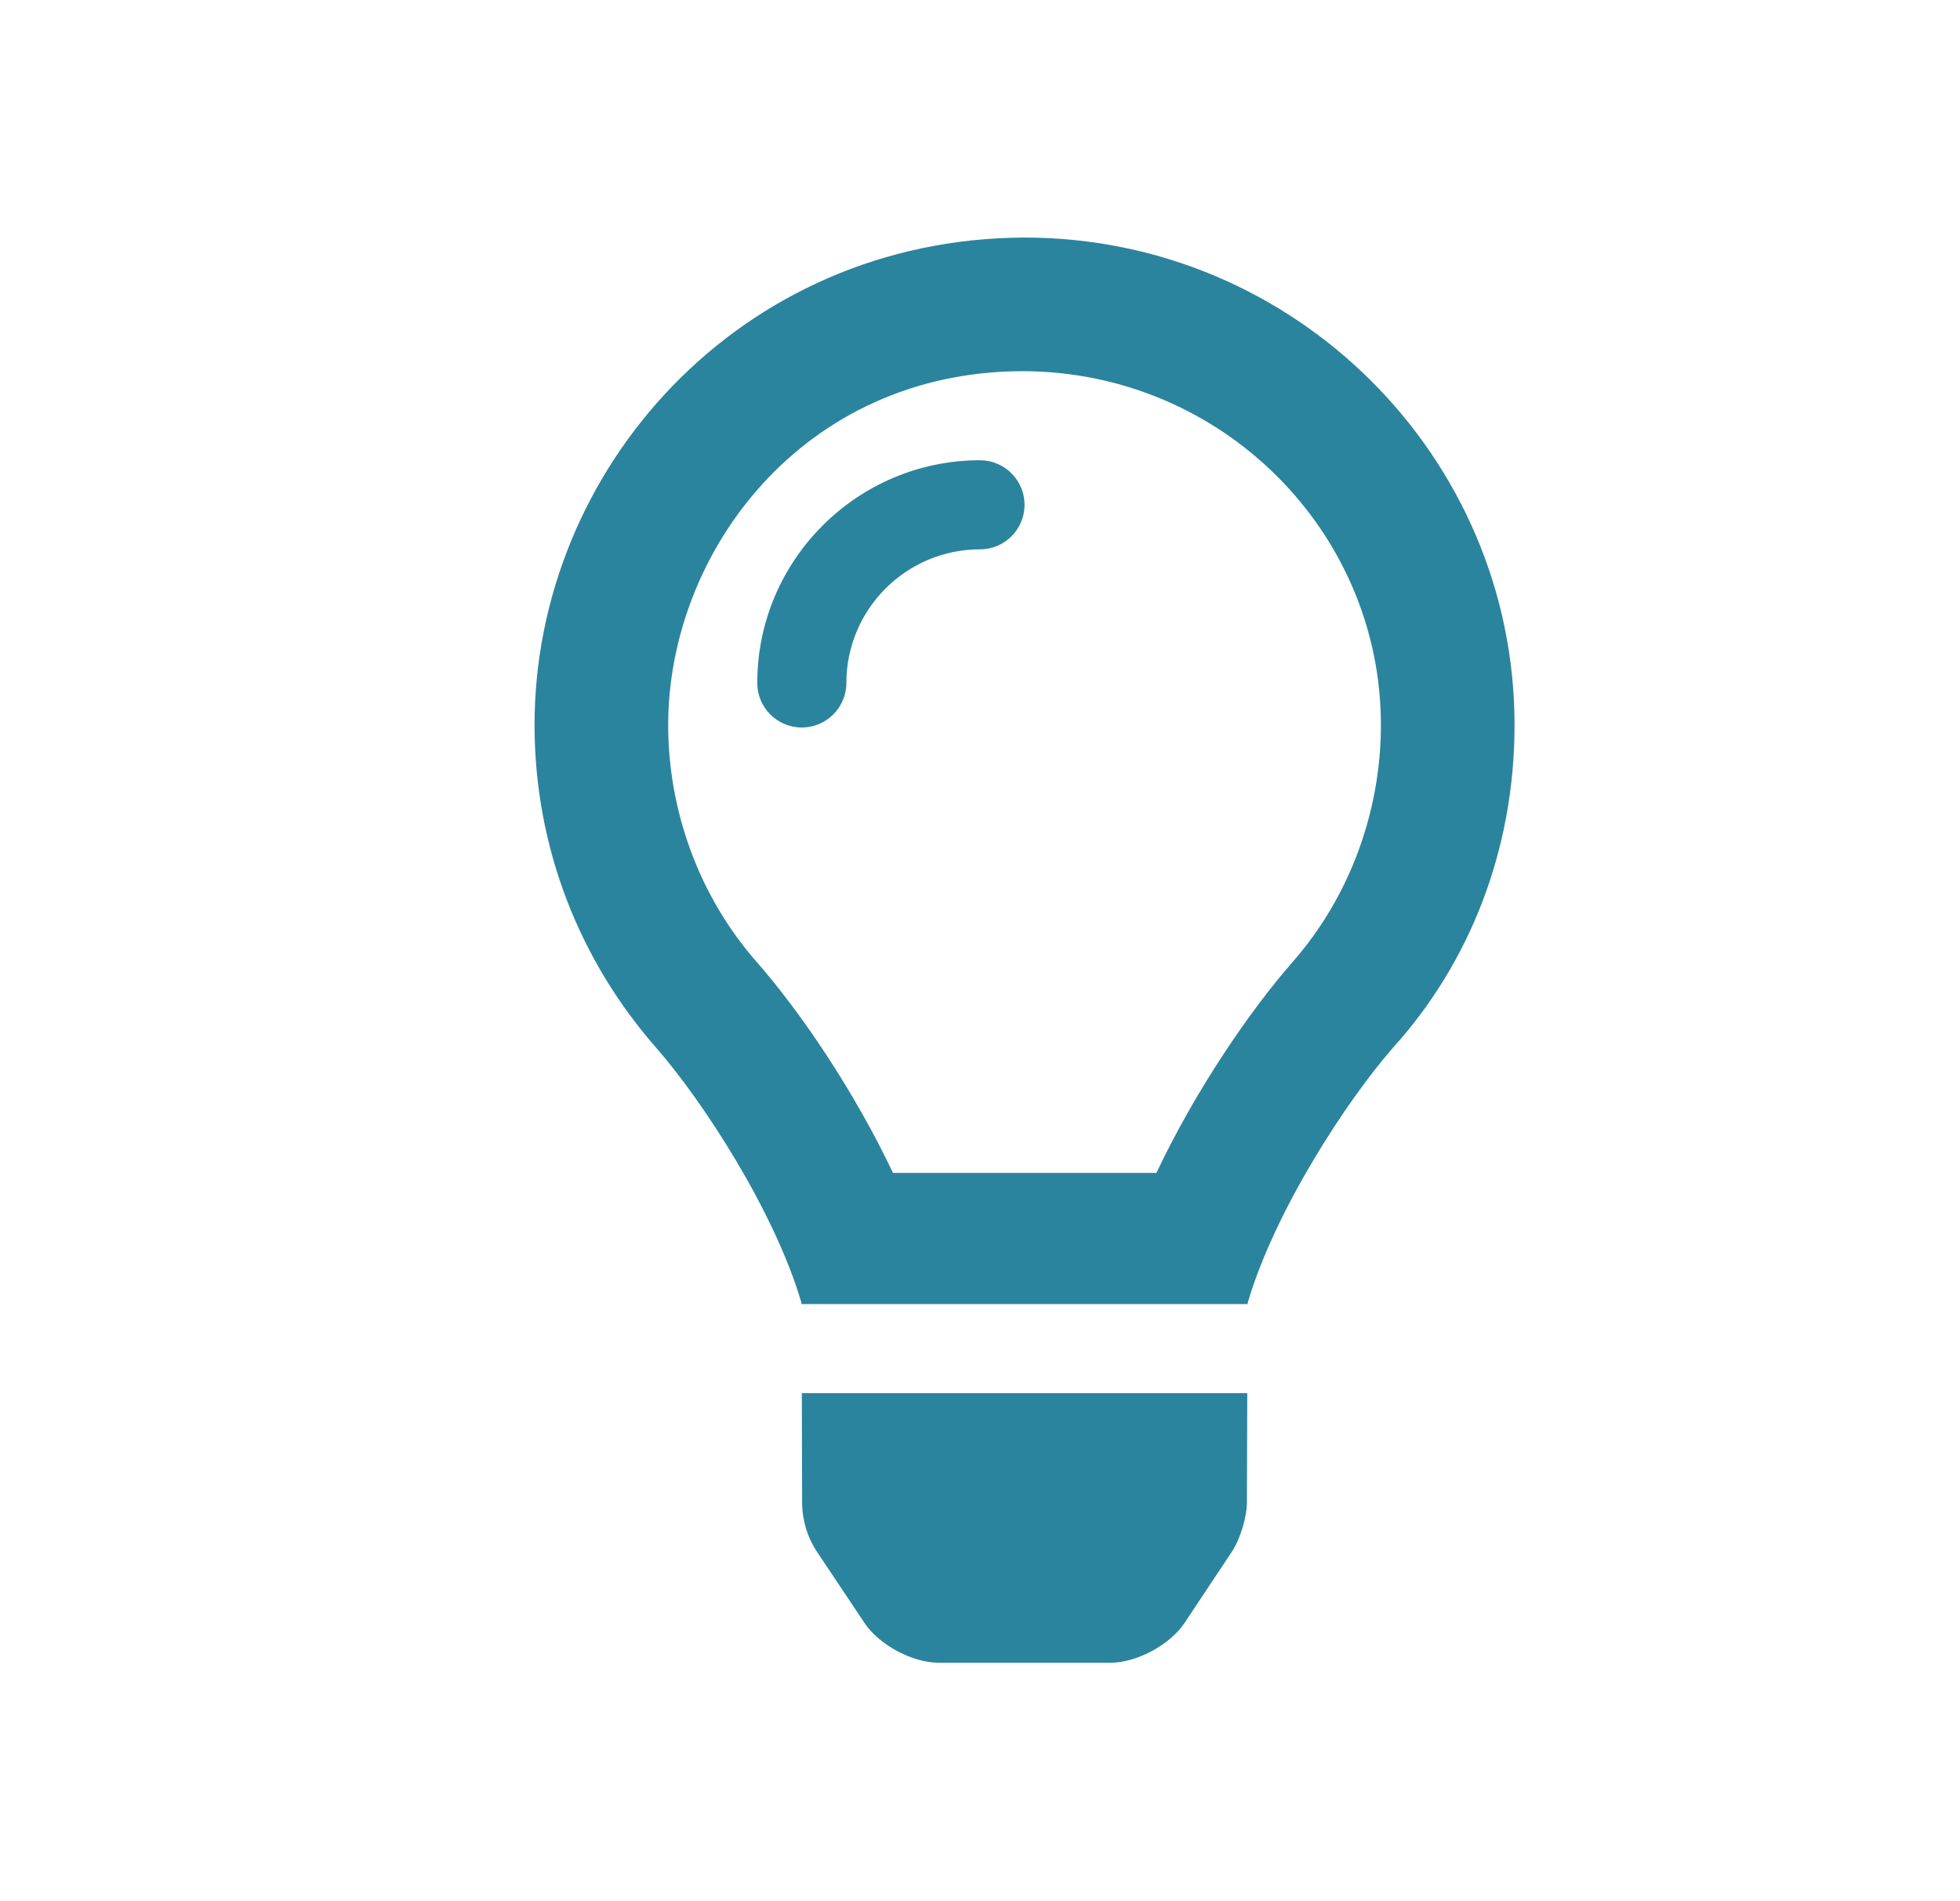
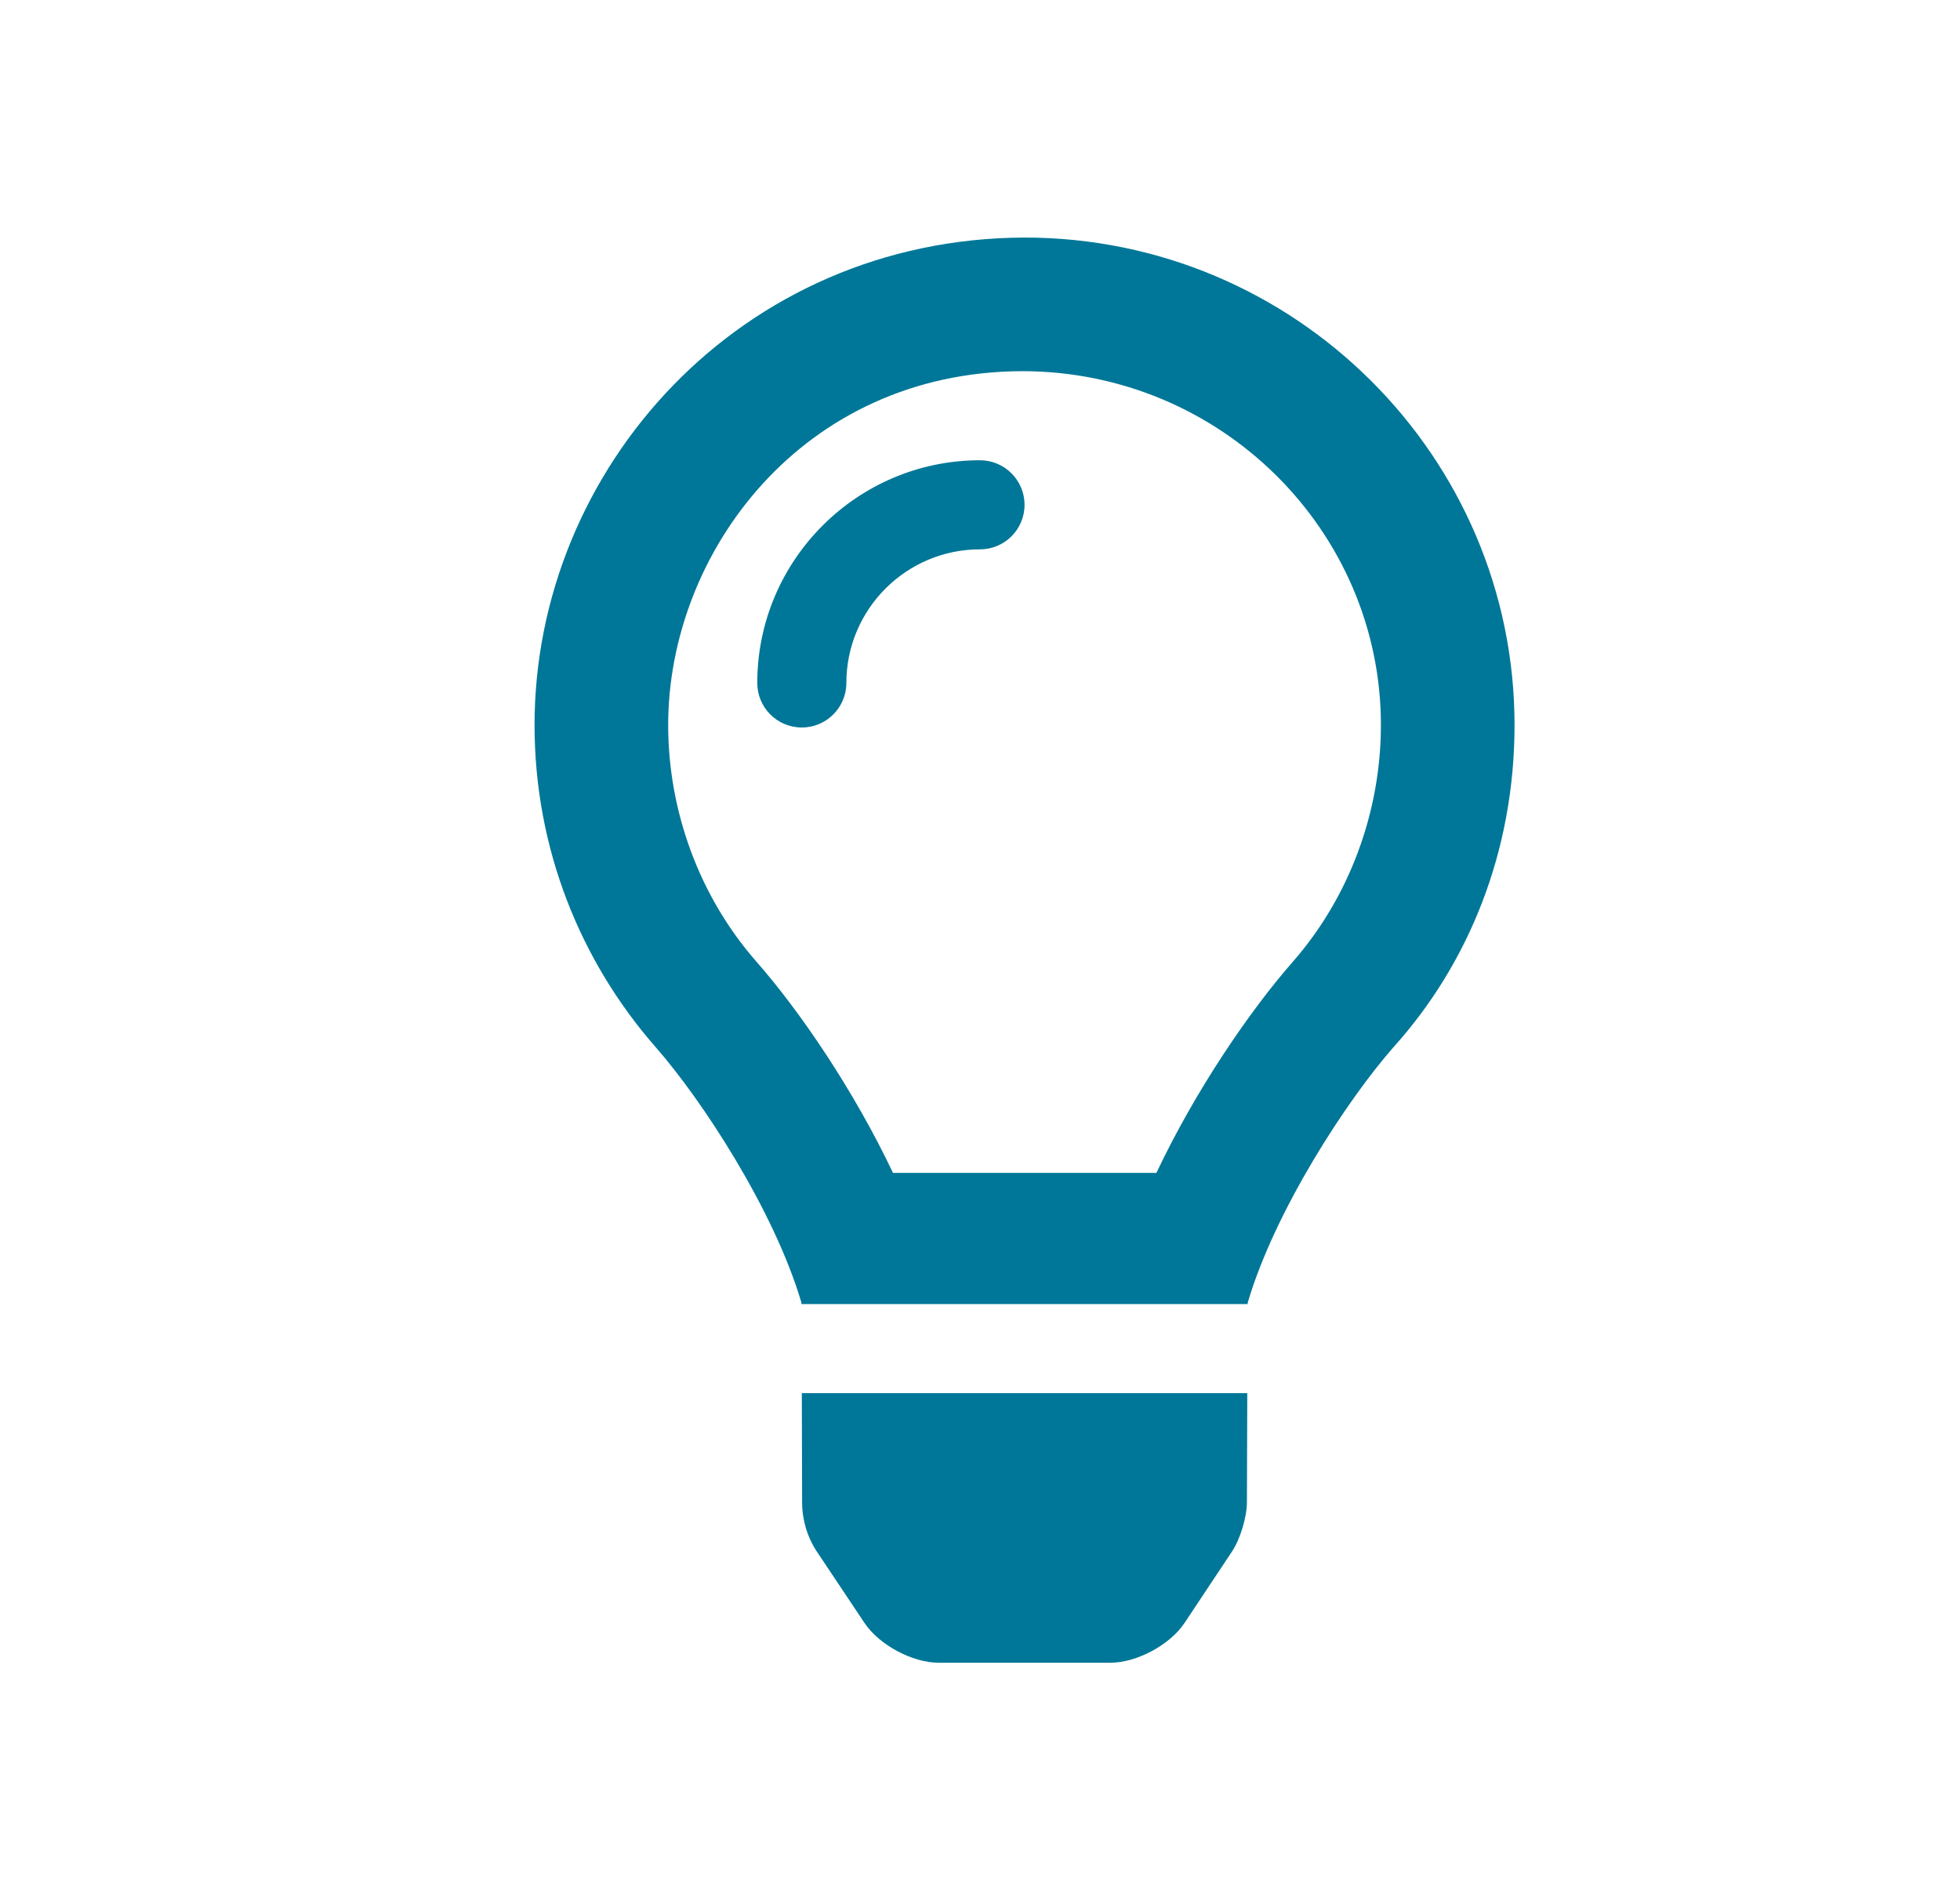
<svg xmlns="http://www.w3.org/2000/svg" width="33" height="32" viewBox="0 0 33 32" fill="none">
-   <path d="M13.505 25.295C13.505 25.59 13.59 25.878 13.752 26.125L14.556 27.329C14.802 27.698 15.361 27.998 15.805 27.998H18.695C19.138 27.998 19.697 27.698 19.943 27.329L20.743 26.125C20.881 25.917 20.994 25.545 20.994 25.295L21 23.458H13.5L13.505 25.295ZM17.25 4C12.47 4.015 9 7.889 9 12.208C9 14.288 9.771 16.185 11.042 17.636C11.817 18.519 13.027 20.366 13.49 21.923C13.491 21.934 13.494 21.947 13.495 21.959H21.005C21.006 21.947 21.009 21.935 21.011 21.923C21.474 20.366 22.684 18.519 23.459 17.636C24.731 16.225 25.5 14.331 25.5 12.208C25.5 7.694 21.806 4 17.25 4ZM21.769 16.192C21.035 17.029 20.126 18.363 19.47 19.75H15.035C14.378 18.363 13.47 17.029 12.736 16.193C11.777 15.1 11.25 13.661 11.25 12.208C11.25 9.311 13.505 6.262 17.208 6.25C20.559 6.25 23.25 8.941 23.25 12.208C23.25 13.661 22.725 15.1 21.769 16.192ZM16.5 7.75C14.433 7.75 12.75 9.433 12.75 11.5C12.75 11.915 13.085 12.25 13.5 12.25C13.915 12.25 14.25 11.912 14.25 11.5C14.25 10.259 15.259 9.25 16.5 9.25C16.915 9.25 17.25 8.915 17.25 8.5C17.25 8.086 16.913 7.75 16.5 7.75Z" fill="#2B849D" />
+   <path d="M13.505 25.295C13.505 25.59 13.59 25.878 13.752 26.125L14.556 27.329C14.802 27.698 15.361 27.998 15.805 27.998H18.695C19.138 27.998 19.697 27.698 19.943 27.329L20.743 26.125C20.881 25.917 20.994 25.545 20.994 25.295L21 23.458H13.5L13.505 25.295ZM17.25 4C12.47 4.015 9 7.889 9 12.208C9 14.288 9.771 16.185 11.042 17.636C11.817 18.519 13.027 20.366 13.49 21.923C13.491 21.934 13.494 21.947 13.495 21.959H21.005C21.006 21.947 21.009 21.935 21.011 21.923C21.474 20.366 22.684 18.519 23.459 17.636C24.731 16.225 25.5 14.331 25.5 12.208C25.5 7.694 21.806 4 17.25 4ZM21.769 16.192C21.035 17.029 20.126 18.363 19.47 19.75H15.035C14.378 18.363 13.47 17.029 12.736 16.193C11.777 15.1 11.25 13.661 11.25 12.208C11.25 9.311 13.505 6.262 17.208 6.25C20.559 6.25 23.25 8.941 23.25 12.208C23.25 13.661 22.725 15.1 21.769 16.192ZM16.5 7.75C14.433 7.75 12.75 9.433 12.75 11.5C12.75 11.915 13.085 12.25 13.5 12.25C13.915 12.25 14.25 11.912 14.25 11.5C14.25 10.259 15.259 9.25 16.5 9.25C16.915 9.25 17.25 8.915 17.25 8.5C17.25 8.086 16.913 7.75 16.5 7.75Z" fill="#007798" />
</svg>
